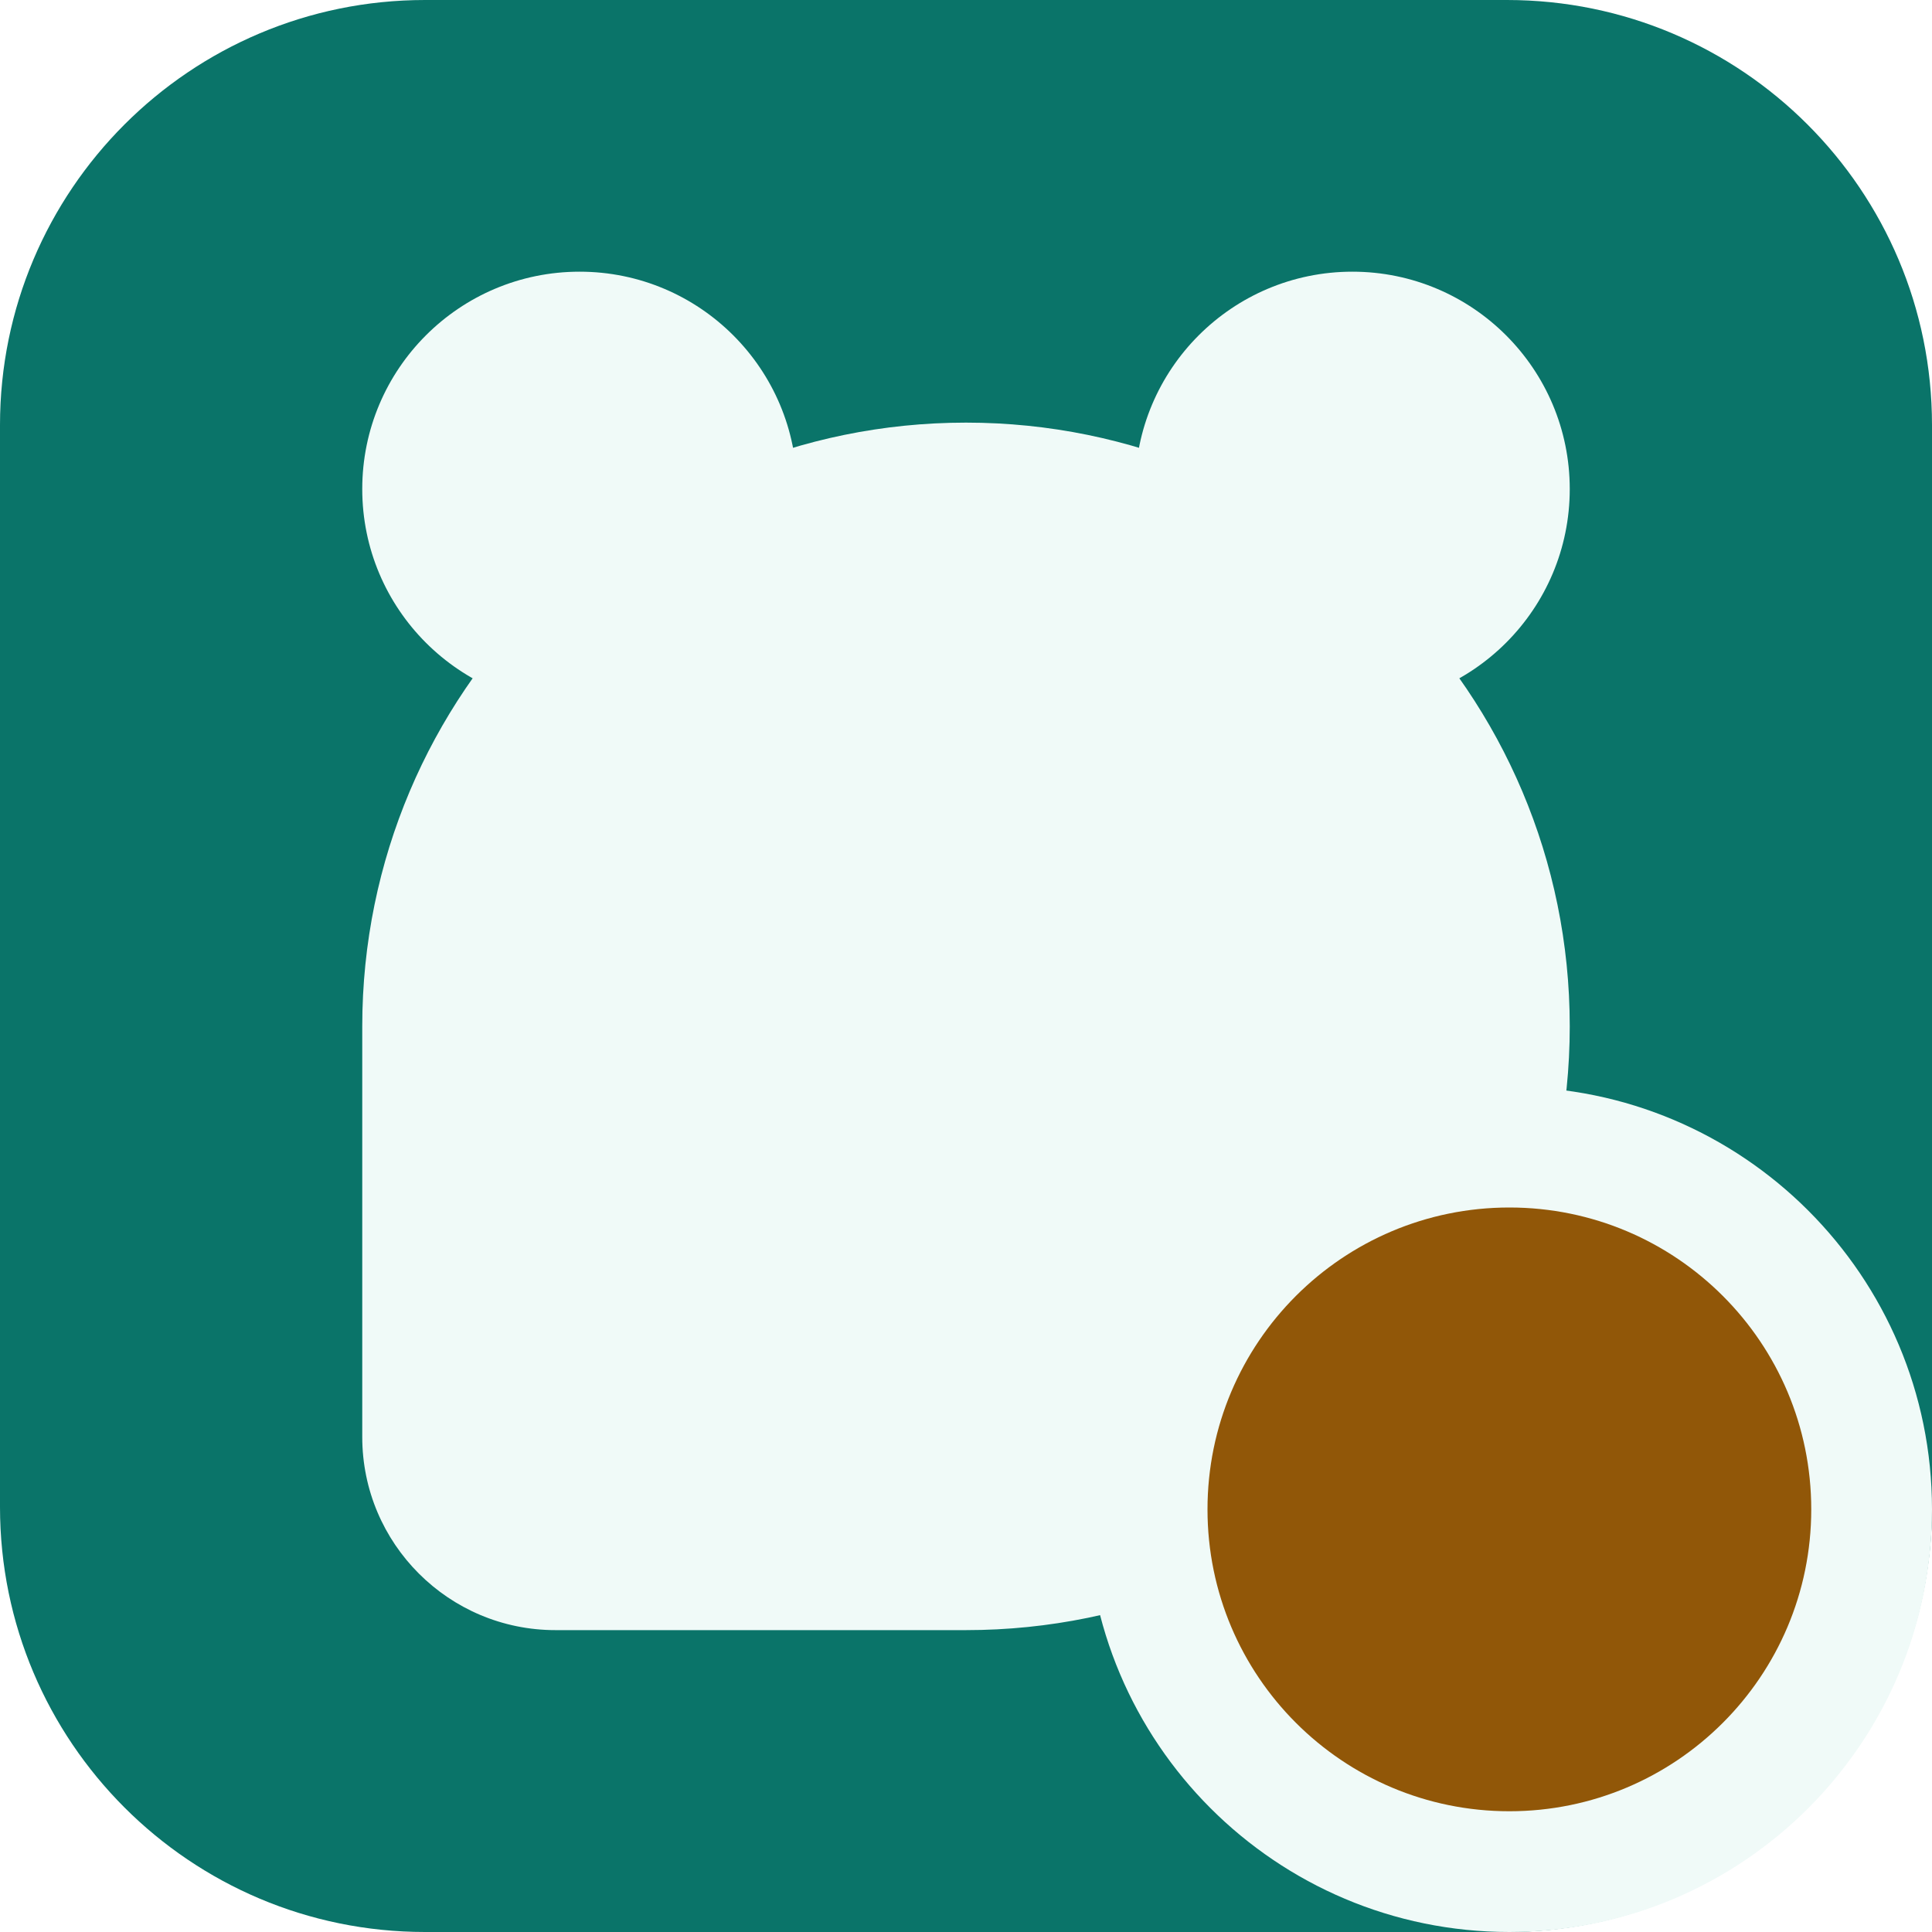
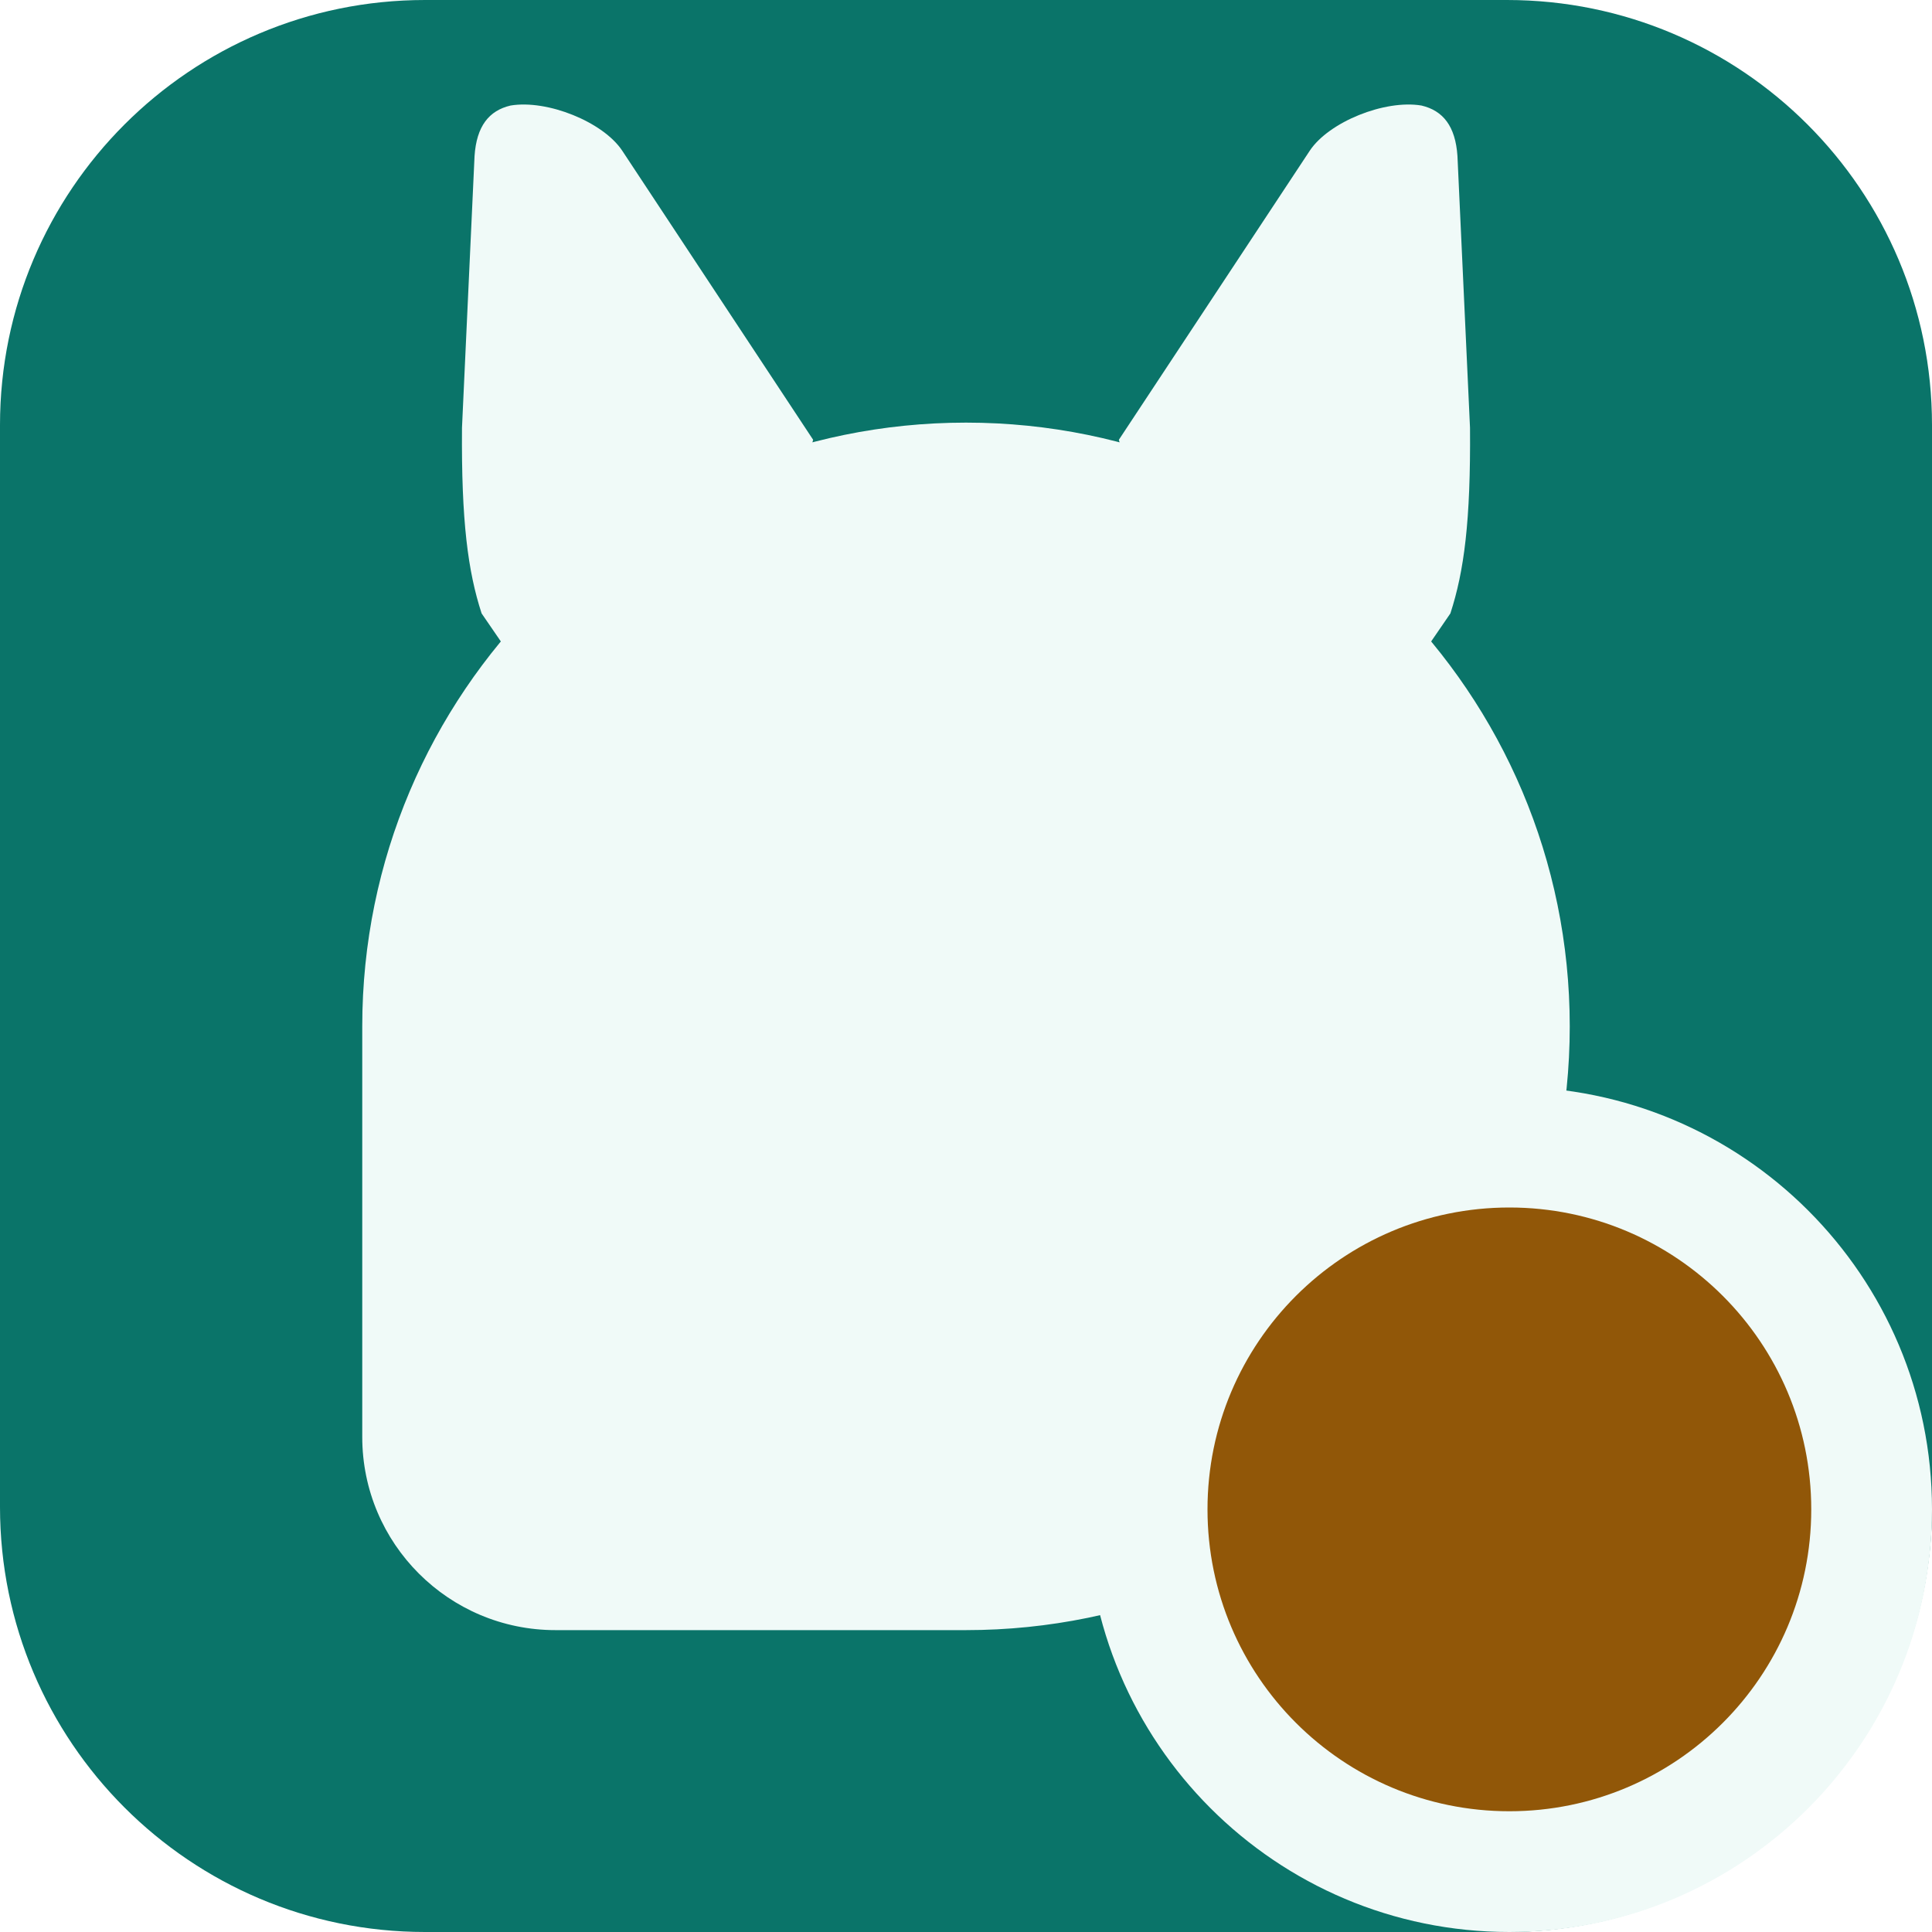
<svg xmlns="http://www.w3.org/2000/svg" viewBox="0 0 32 32" role="img" aria-label="Kelpie">
  <style>.t{fill:#0A7469}.g{fill:#F0FAF8}.w{fill:#915708}@media (prefers-color-scheme:dark){.t{fill:#3BC3AE}.g{fill:#03201B}.w{fill:#EEAE4A}}</style>
  <rect class="t" width="32" height="32" rx="7.04" />
-   <path class="g" d="M16,7H16A10,10 0 0 1 26,17V17A10,10 0 0 1 16,27H9.2A3.2,3.2 0 0 1 6,23.8V17A10,10 0 0 1 16,7ZM6,8.1a3.6,3.6 0 1 1 7.2,0a3.6,3.6 0 1 1 -7.2,0ZM18.8,8.1a3.6,3.6 0 1 1 7.2,0a3.6,3.6 0 1 1 -7.2,0Z" />
+   <path class="g" d="M16,7H16A10,10 0 0 1 26,17V17A10,10 0 0 1 16,27H9.2A3.2,3.2 0 0 1 6,23.8V17A10,10 0 0 1 16,7ZM13.468,7.284 L12.553,10.601 L8.77,11.316 L7.977,10.16 C7.75,9.463 7.64,8.631 7.652,7.085 L7.86,2.584 C7.893,2.091 8.098,1.832 8.456,1.748 C9.066,1.646 9.99,2.02 10.306,2.496 L13.468,7.284 ZM18.532,7.284 L21.694,2.496 C22.01,2.02 22.935,1.646 23.544,1.748 C23.902,1.832 24.107,2.091 24.14,2.584 L24.348,7.085 C24.36,8.631 24.25,9.463 24.023,10.16 L23.23,11.316 L19.447,10.601 L18.532,7.284 Z" />
  <circle class="g" cx="25" cy="25" r="7" />
  <circle class="w" cx="25" cy="25" r="5" />
</svg>
